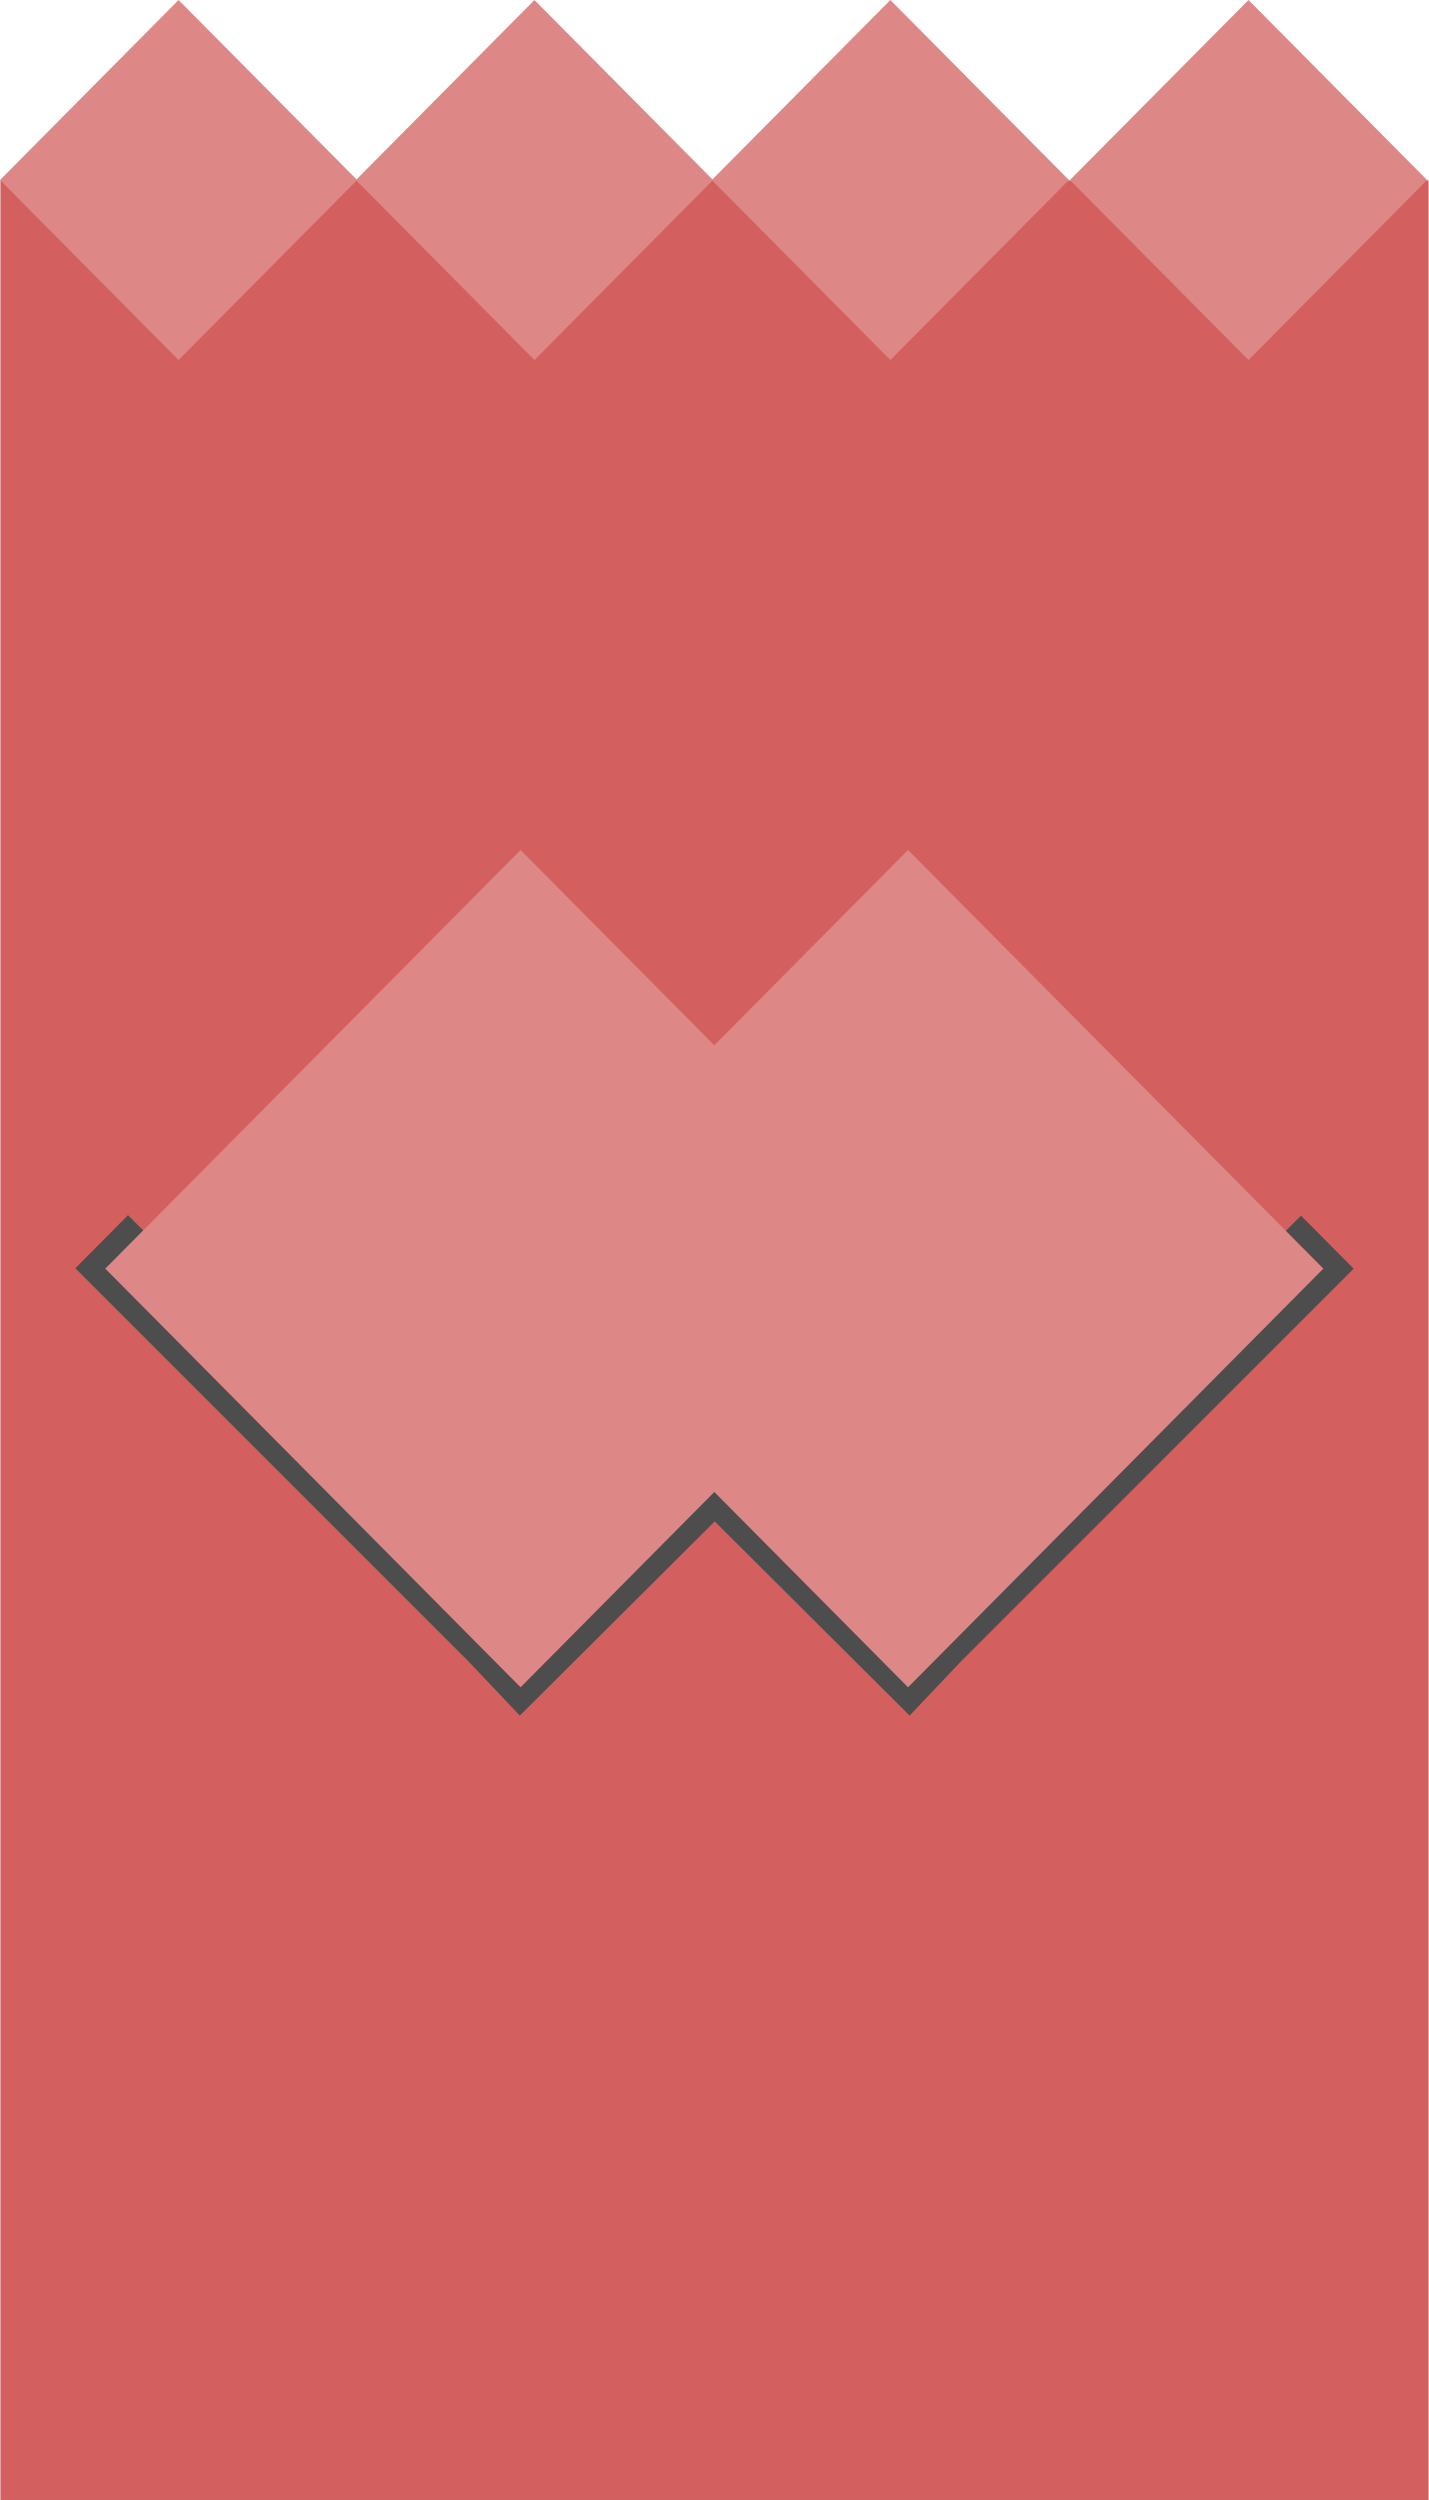
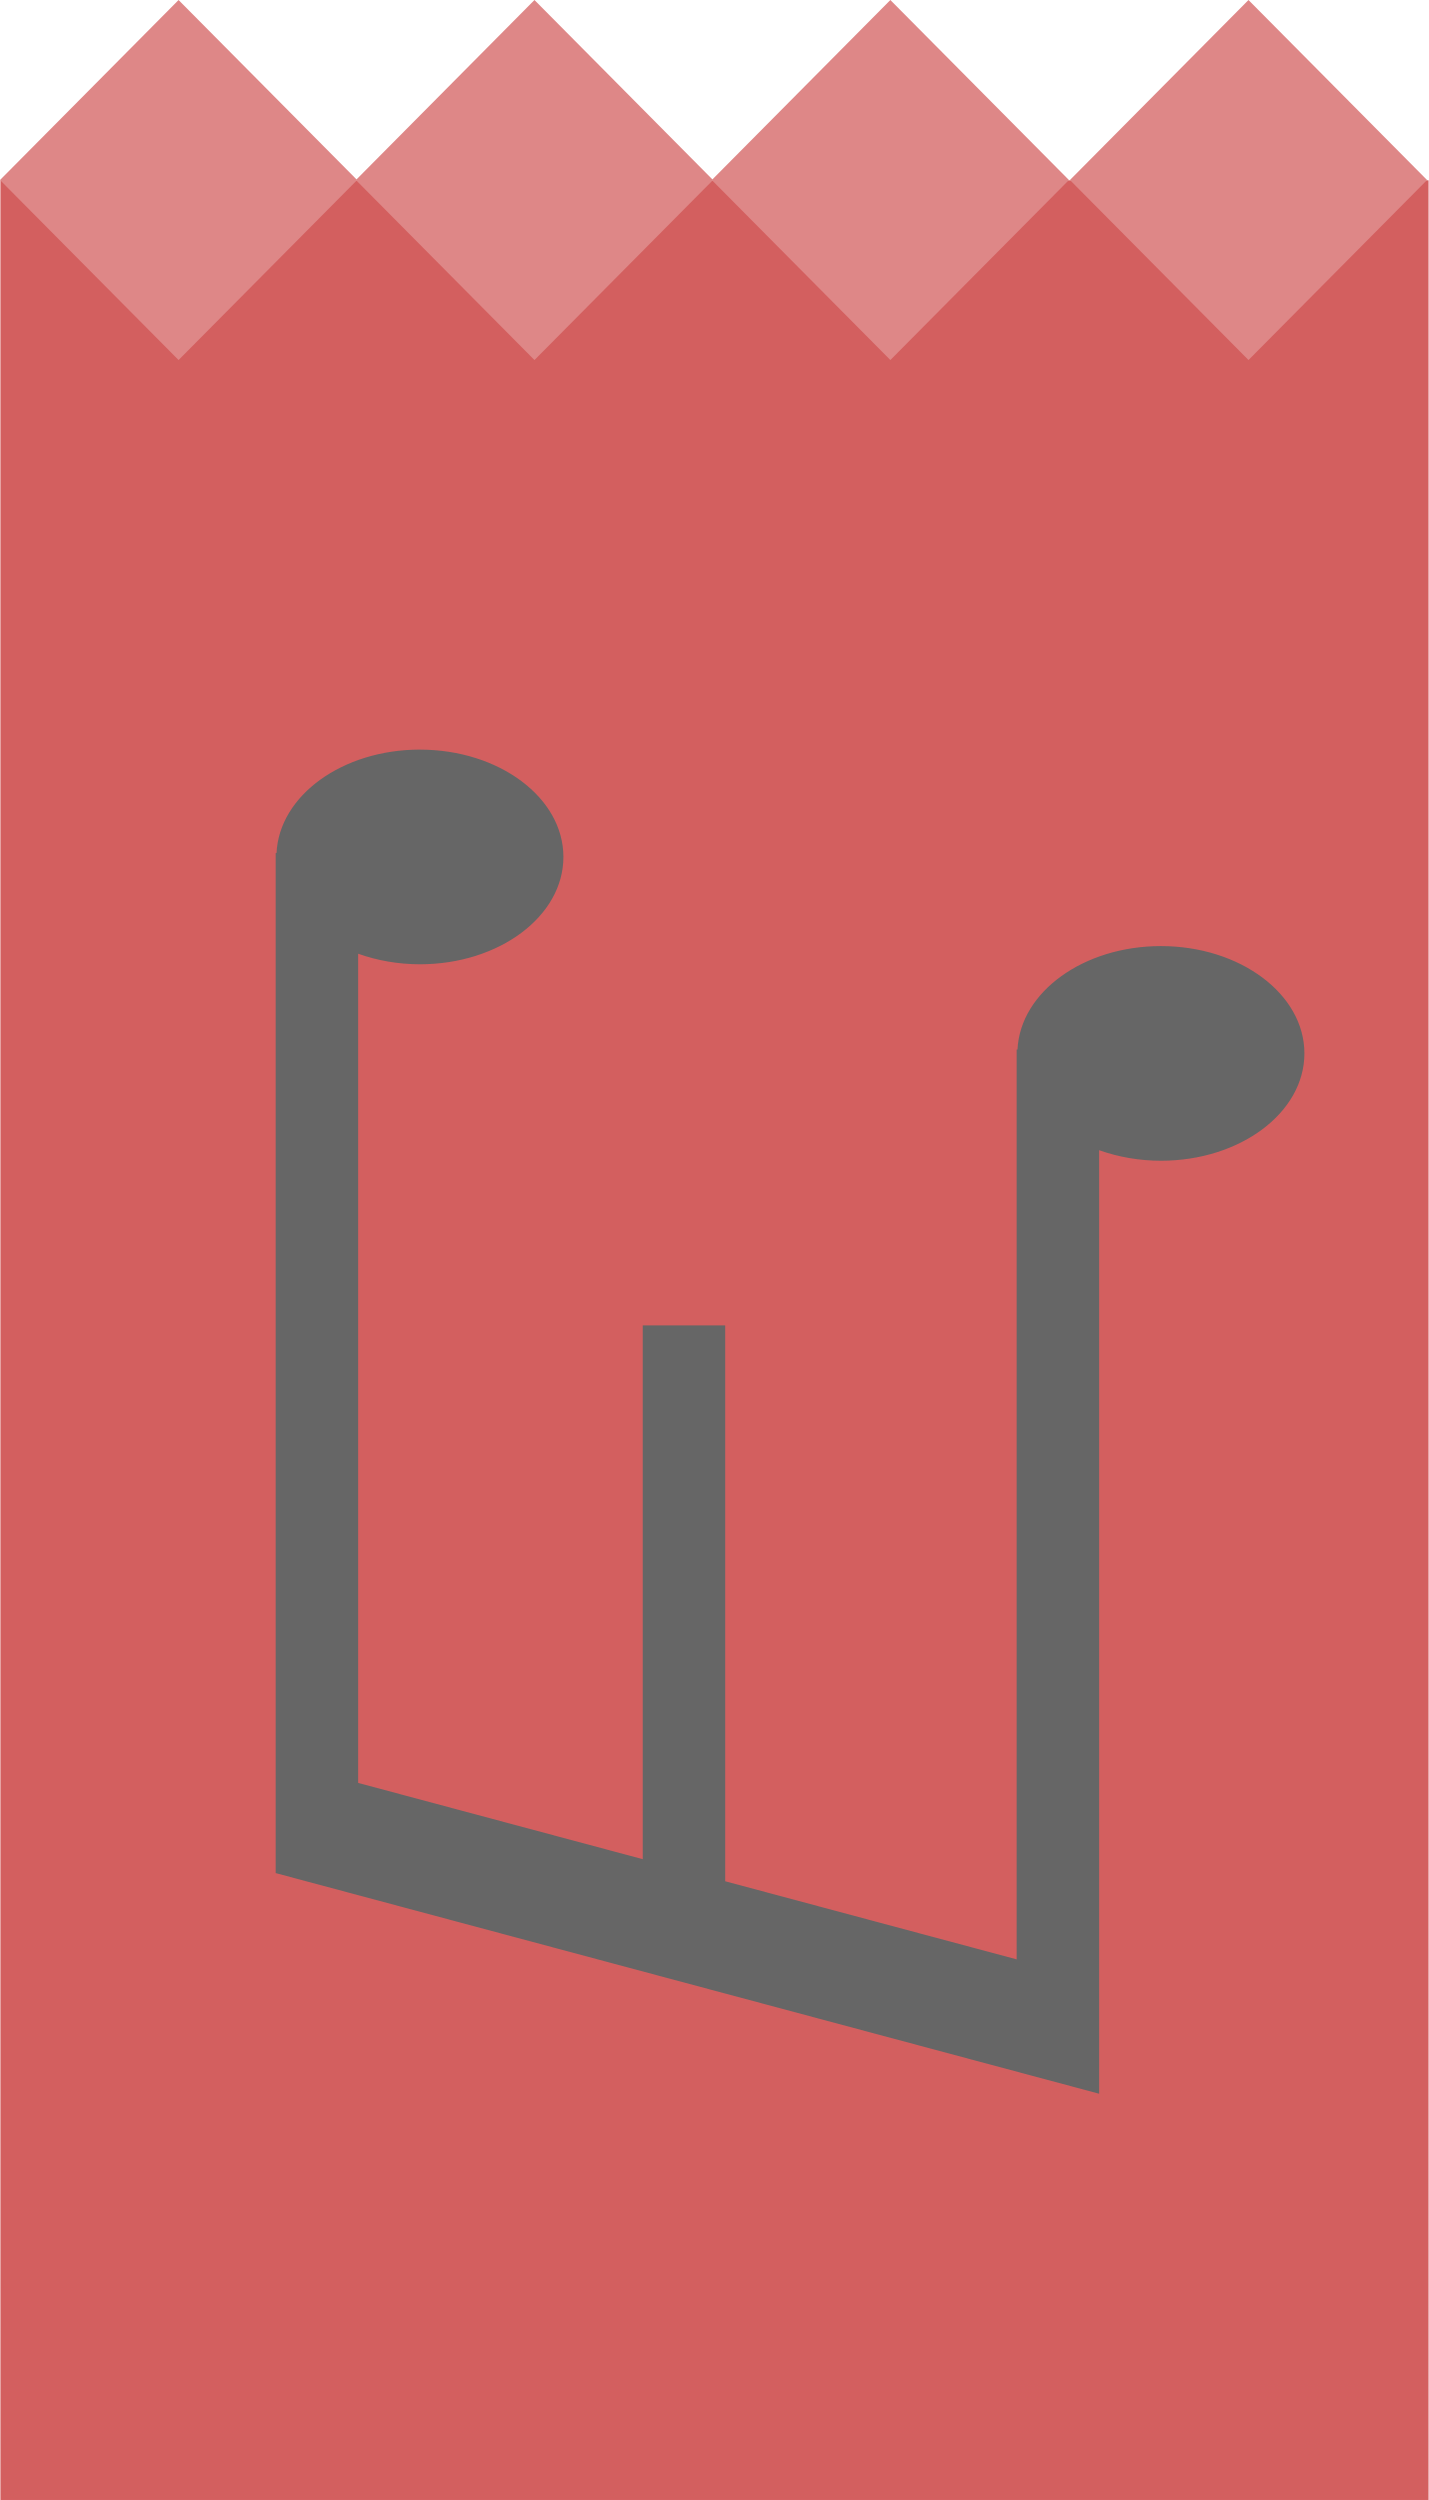
<svg xmlns="http://www.w3.org/2000/svg" width="56.444mm" height="98.778mm" viewBox="0 0 200 350" id="svg2" version="1.1">
  <defs id="defs4" />
  <g id="layer1" transform="translate(-420.6056,-280.4262)">
    <g id="g4243" transform="matrix(1.049276,0,0,1.049276,329.9433,-91.82833)" />
    <rect y="305.667" x="420.665" height="324.759" width="199.941" id="rect4252" style="opacity:1;fill:#d35f5f;fill-opacity:1;stroke:none;stroke-width:24;stroke-linecap:round;stroke-linejoin:miter;stroke-miterlimit:4;stroke-dasharray:none;stroke-opacity:1" />
    <g id="g4267" style="fill:#de8787" transform="matrix(0.728828,0,0,0.7347212,114.0565,167.2387)">
      <rect style="opacity:1;fill:#de8787;fill-opacity:1;stroke:none;stroke-width:24;stroke-linecap:round;stroke-linejoin:miter;stroke-miterlimit:4;stroke-dasharray:none;stroke-opacity:1" id="rect4254" width="48.509" height="48.509" x="430.601" y="-212.734" transform="matrix(0.7071068,0.7071068,-0.7071068,0.7071068,0,0)" />
      <rect transform="matrix(0.7071068,0.7071068,-0.7071068,0.7071068,0,0)" y="-261.075" x="478.942" height="48.509" width="48.509" id="rect4256" style="opacity:1;fill:#de8787;fill-opacity:1;stroke:none;stroke-width:24;stroke-linecap:round;stroke-linejoin:miter;stroke-miterlimit:4;stroke-dasharray:none;stroke-opacity:1" />
      <rect style="opacity:1;fill:#de8787;fill-opacity:1;stroke:none;stroke-width:24;stroke-linecap:round;stroke-linejoin:miter;stroke-miterlimit:4;stroke-dasharray:none;stroke-opacity:1" id="rect4258" width="48.509" height="48.509" x="527.283" y="-309.416" transform="matrix(0.7071068,0.7071068,-0.7071068,0.7071068,0,0)" />
      <rect transform="matrix(0.7071068,0.7071068,-0.7071068,0.7071068,0,0)" y="-358.061" x="575.927" height="48.509" width="48.509" id="rect4260" style="opacity:1;fill:#de8787;fill-opacity:1;stroke:none;stroke-width:24;stroke-linecap:round;stroke-linejoin:miter;stroke-miterlimit:4;stroke-dasharray:none;stroke-opacity:1" />
    </g>
    <g transform="matrix(1.049276,0,0,1.049276,16.94328,-91.82833)" id="g11552" />
-     <path style="opacity:1;fill:#4d4d4d;fill-opacity:1;stroke:none;stroke-width:3;stroke-linecap:round;stroke-linejoin:miter;stroke-miterlimit:4;stroke-dasharray:none;stroke-opacity:1" d="m 438.524,450.554 -7.372,7.427 55.08,55.08 7.15,7.549 27.286,-27.186 27.286,27.186 7.15,-7.549 55.016,-55.016 -7.372,-7.427 -55.044,55.044 -11.347,-11.347 0.127,-0.091 -8.417,-8.417 0.023,-0.023 -7.399,-7.399 -0.023,0.023 -0.023,-0.023 -7.399,7.399 0.023,0.023 -5.146,5.146 0.127,0.091 -14.617,14.617 -55.107,-55.107 z" id="rect11715" />
-     <rect style="opacity:1;fill:#de8787;fill-opacity:1;stroke:none;stroke-width:24;stroke-linecap:round;stroke-linejoin:miter;stroke-miterlimit:4;stroke-dasharray:none;stroke-opacity:1" id="rect11703" width="82.557" height="82.557" x="631.666" y="-69.055" transform="matrix(0.7042538,0.7099483,-0.7042538,0.7099483,0,0)" />
-     <rect transform="matrix(0.7042538,0.7099483,-0.7042538,0.7099483,0,0)" y="-107.569" x="670.18" height="82.557" width="82.557" id="rect11705" style="opacity:1;fill:#de8787;fill-opacity:1;stroke:none;stroke-width:24;stroke-linecap:round;stroke-linejoin:miter;stroke-miterlimit:4;stroke-dasharray:none;stroke-opacity:1" />
+     <path style="opacity:1;fill:#666666;fill-opacity:1;stroke:none;stroke-width:3;stroke-linecap:round;stroke-linejoin:miter;stroke-miterlimit:4;stroke-dasharray:none;stroke-opacity:1" d="m 479.384,385.368 a 20.102,15.027 0 0 0 -20.066,14.484 l -0.117,0 0,127.088 0,3.659 0,12.061 115.285,30.891 0,-15.72 0,-116.378 a 20.102,15.027 0 0 0 8.636,1.478 20.102,15.027 0 0 0 20.103,-15.027 20.102,15.027 0 0 0 -20.103,-15.027 20.102,15.027 0 0 0 -20.066,14.484 l -0.117,0 0,127.378 -40.803,-10.934 0,-77.819 -11.546,0 0,74.726 -39.842,-10.676 0,-116.088 a 20.102,15.027 0 0 0 8.636,1.478 20.102,15.027 0 0 0 20.1,-15.027 20.102,15.027 0 0 0 -20.1,-15.027 z" id="rect11808" />
  </g>
</svg>
